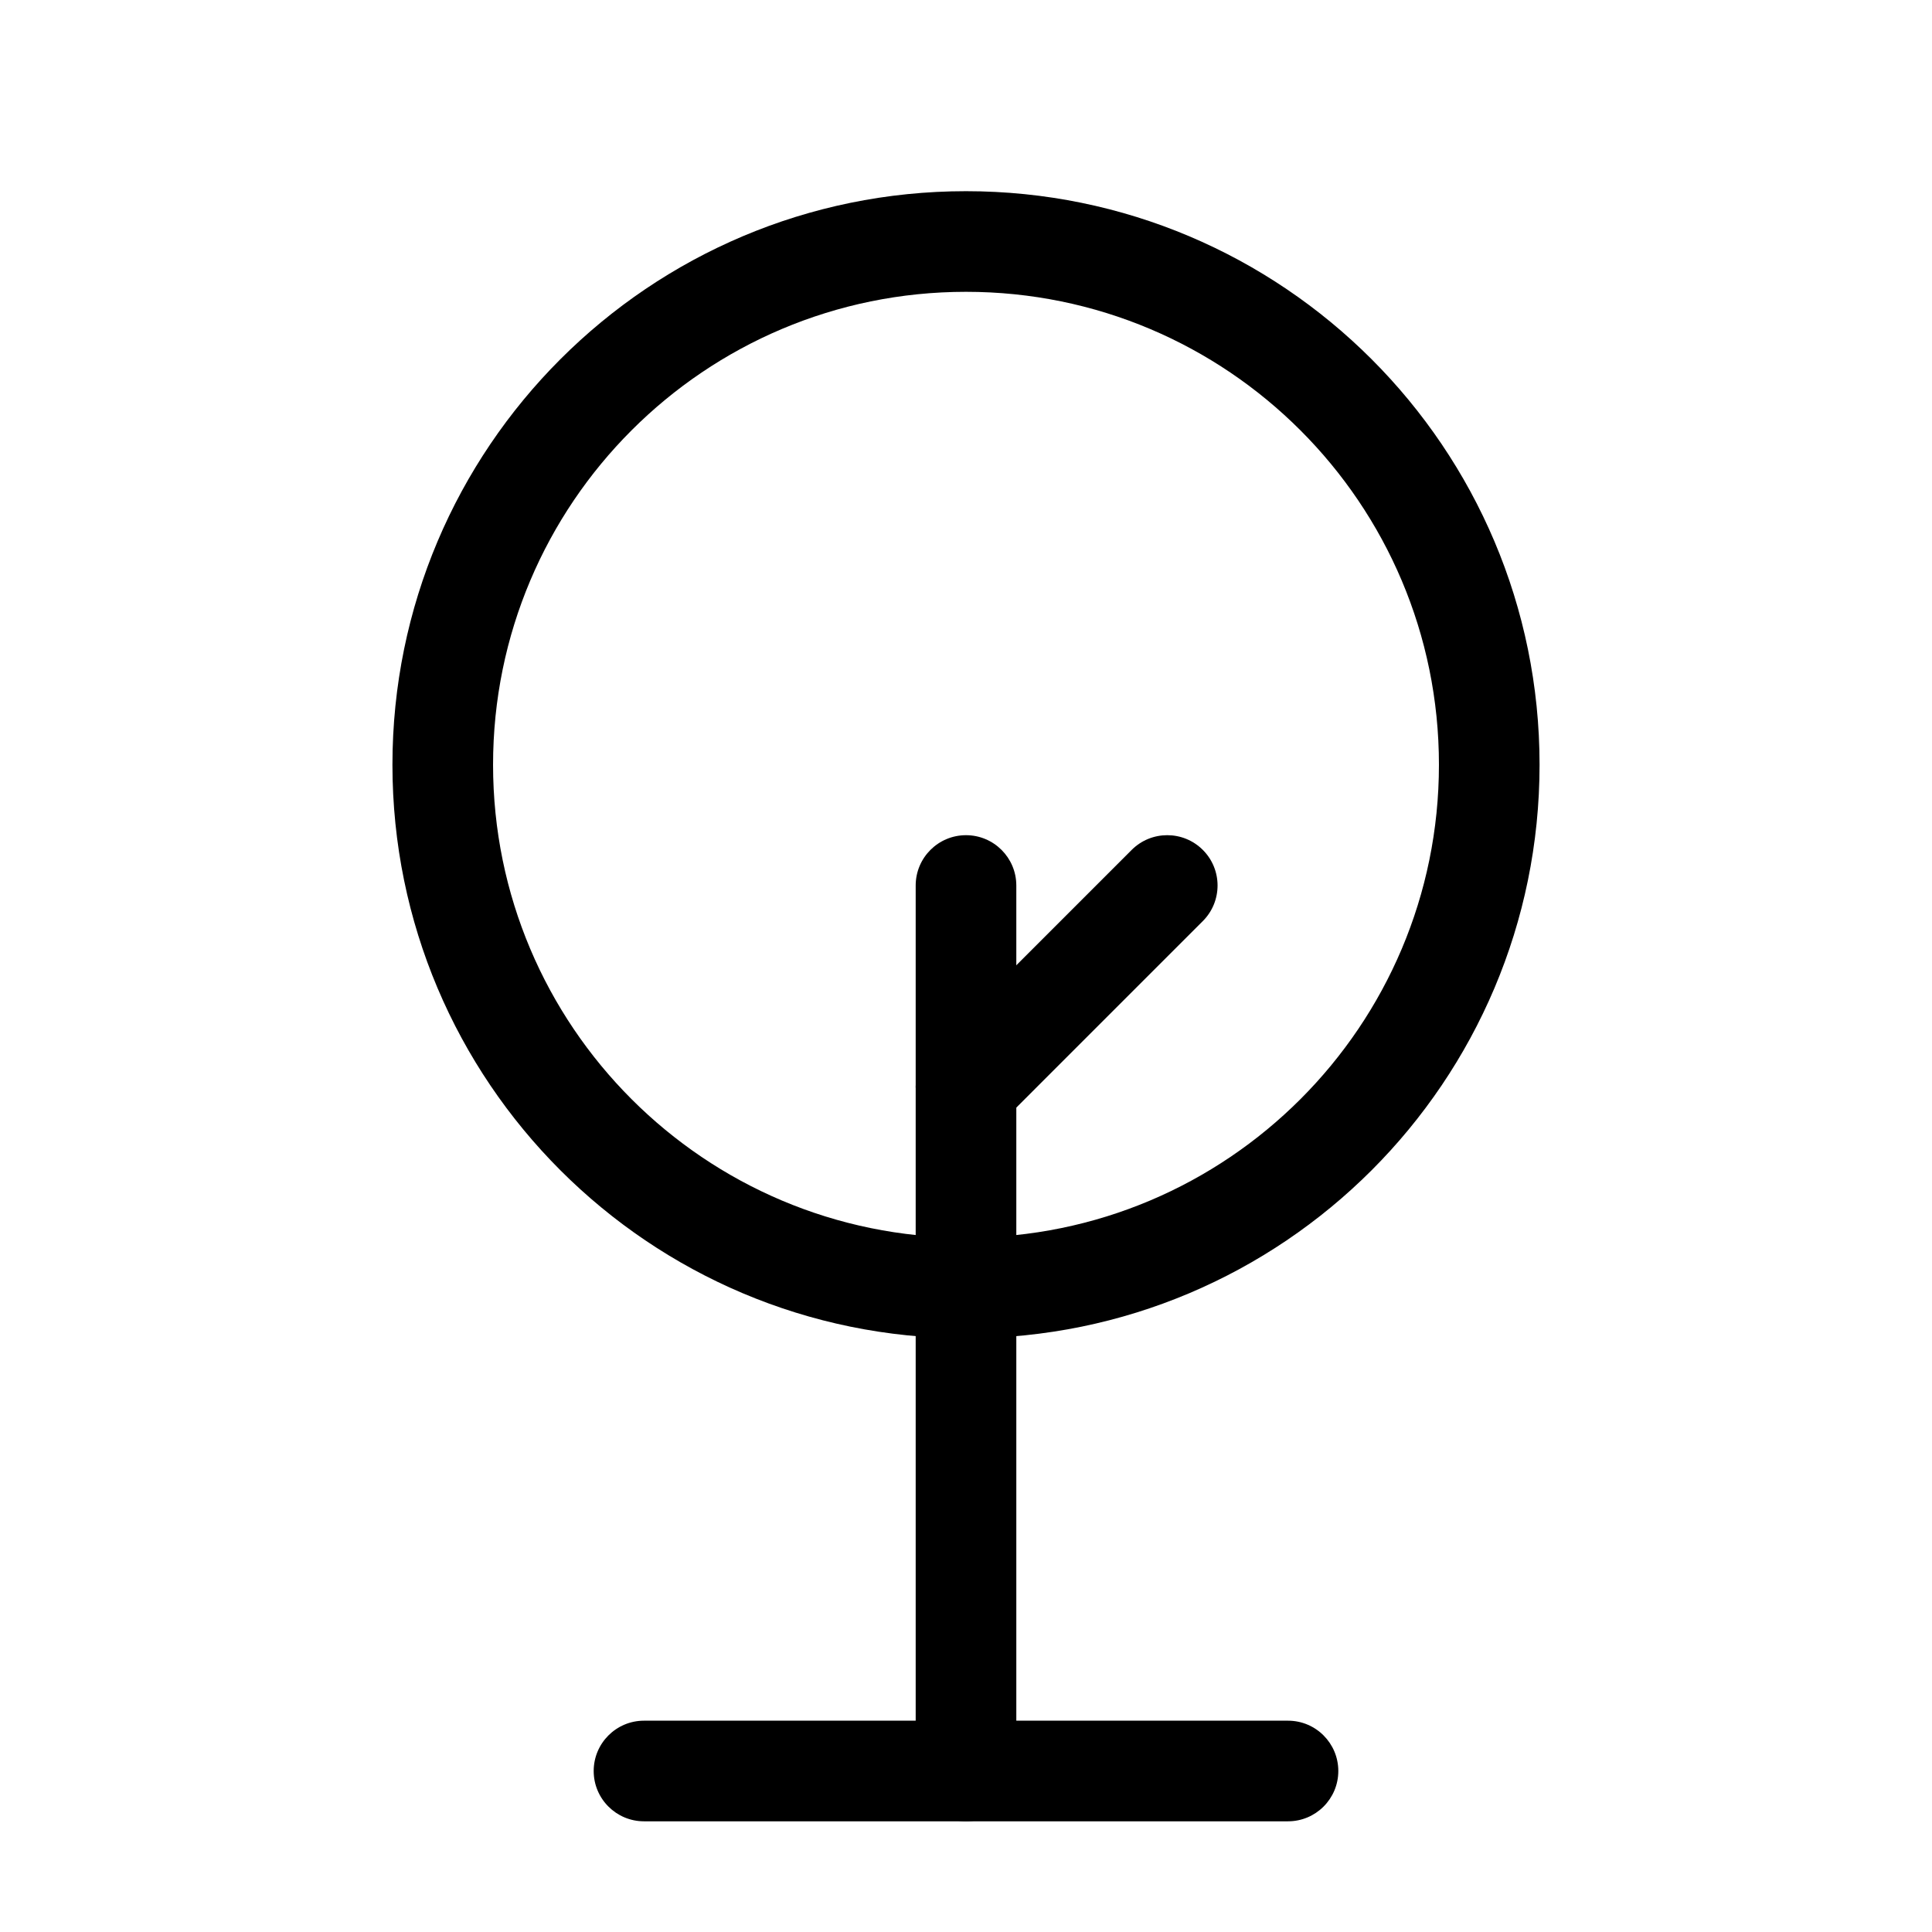
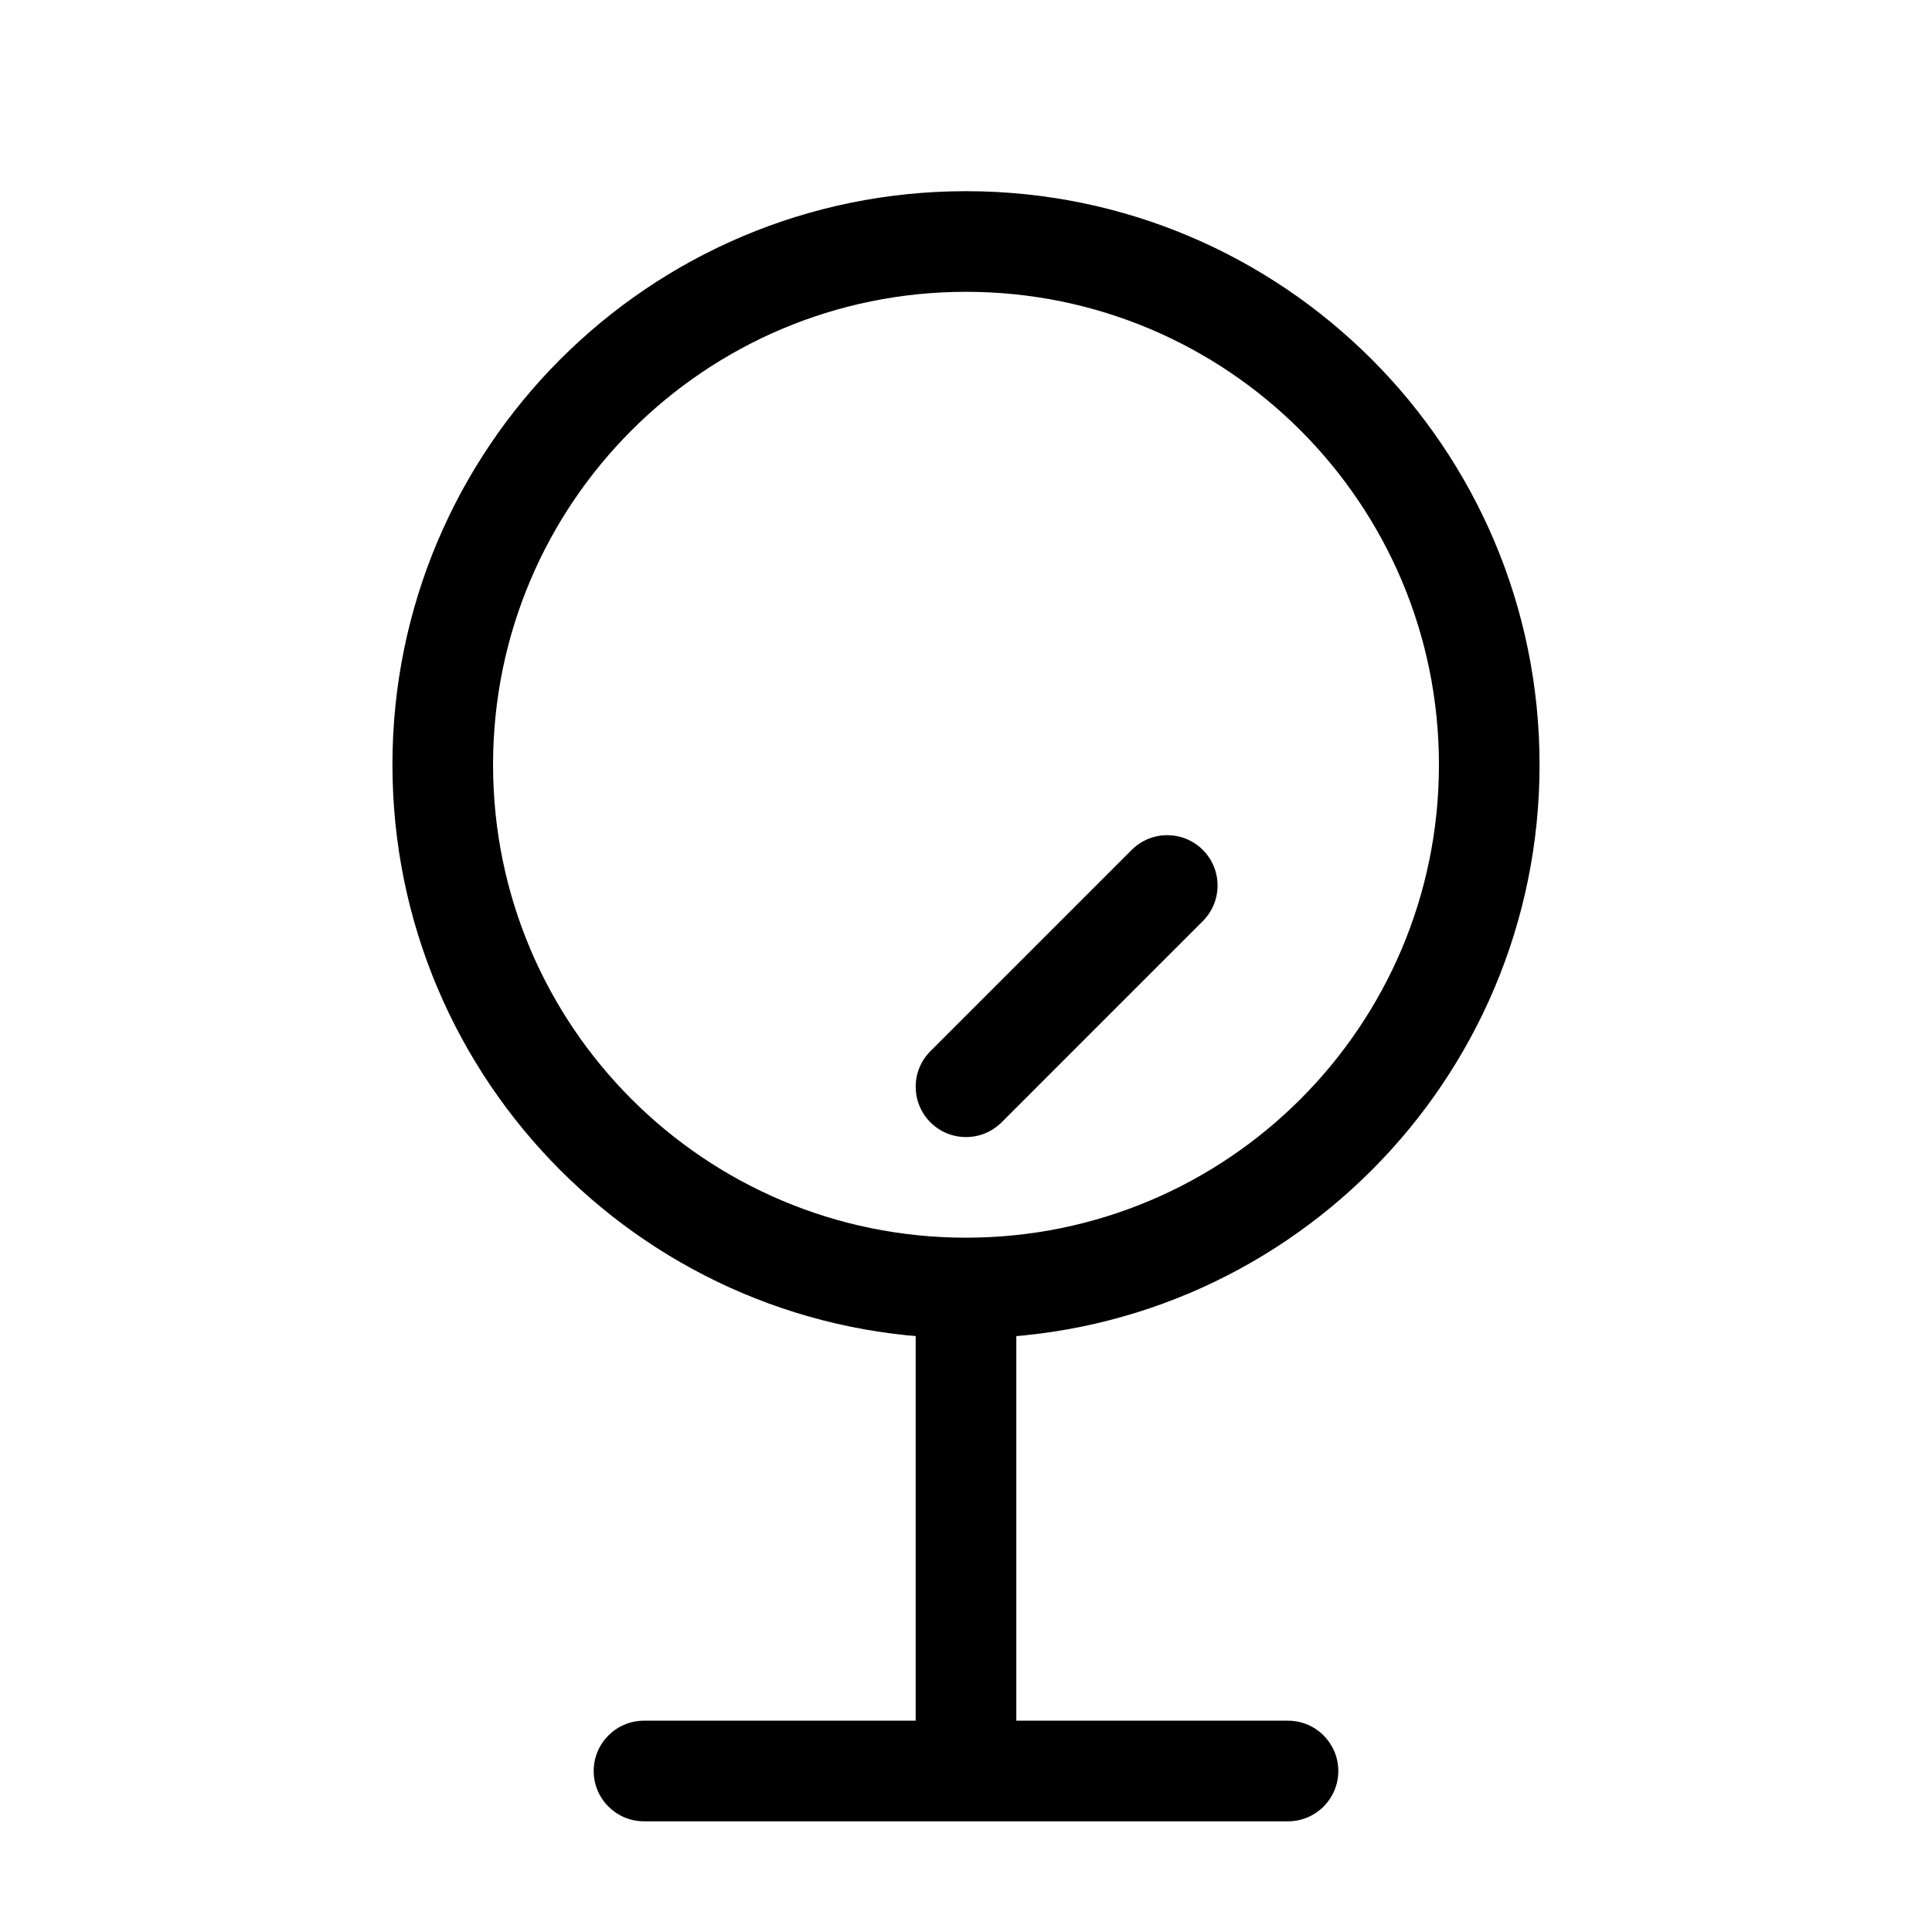
<svg xmlns="http://www.w3.org/2000/svg" width="48" height="48" viewBox="0 0 48 48">
  <path d="M35.75 19C35.75 12.51 30.49 7.25 24 7.25C17.51 7.25 12.25 12.51 12.25 19C12.25 25.49 17.51 30.75 24 30.75C30.49 30.75 35.75 25.49 35.75 19ZM38.25 19C38.25 26.87 31.87 33.25 24 33.25C16.13 33.25 9.75 26.87 9.75 19C9.75 11.13 16.13 4.75 24 4.75C31.87 4.75 38.25 11.13 38.25 19Z" fill="currentColor" />
-   <path d="M22.75 44V22C22.75 21.31 23.31 20.75 24 20.75C24.69 20.75 25.25 21.31 25.25 22V44C25.25 44.69 24.69 45.25 24 45.25C23.31 45.25 22.75 44.69 22.75 44Z" fill="currentColor" />
+   <path d="M25.25 32V44H22.75V32H25.25Z" fill="currentColor" />
  <path d="M28.116 21.116C28.604 20.628 29.396 20.628 29.884 21.116C30.372 21.604 30.372 22.395 29.884 22.884L24.884 27.884C24.396 28.372 23.604 28.372 23.116 27.884C22.628 27.395 22.628 26.604 23.116 26.116L28.116 21.116Z" fill="currentColor" />
  <path d="M32 42.75C32.69 42.75 33.25 43.31 33.25 44C33.25 44.69 32.69 45.25 32 45.25H16C15.31 45.25 14.75 44.69 14.75 44C14.75 43.31 15.31 42.75 16 42.75H32Z" fill="currentColor" />
</svg>
